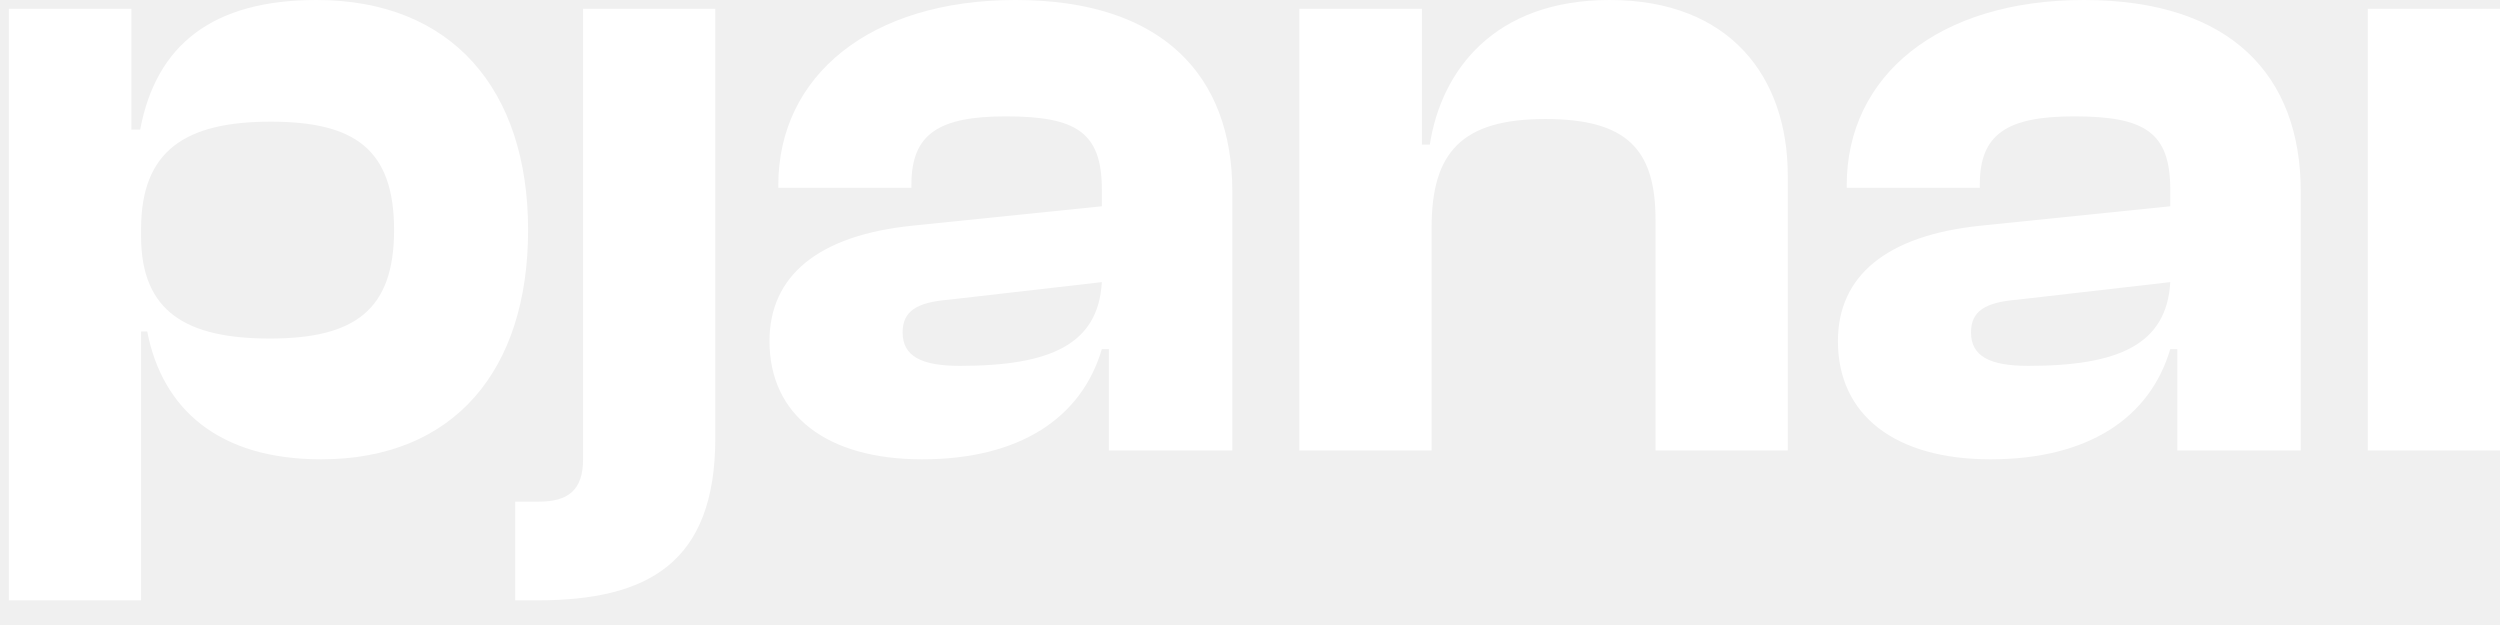
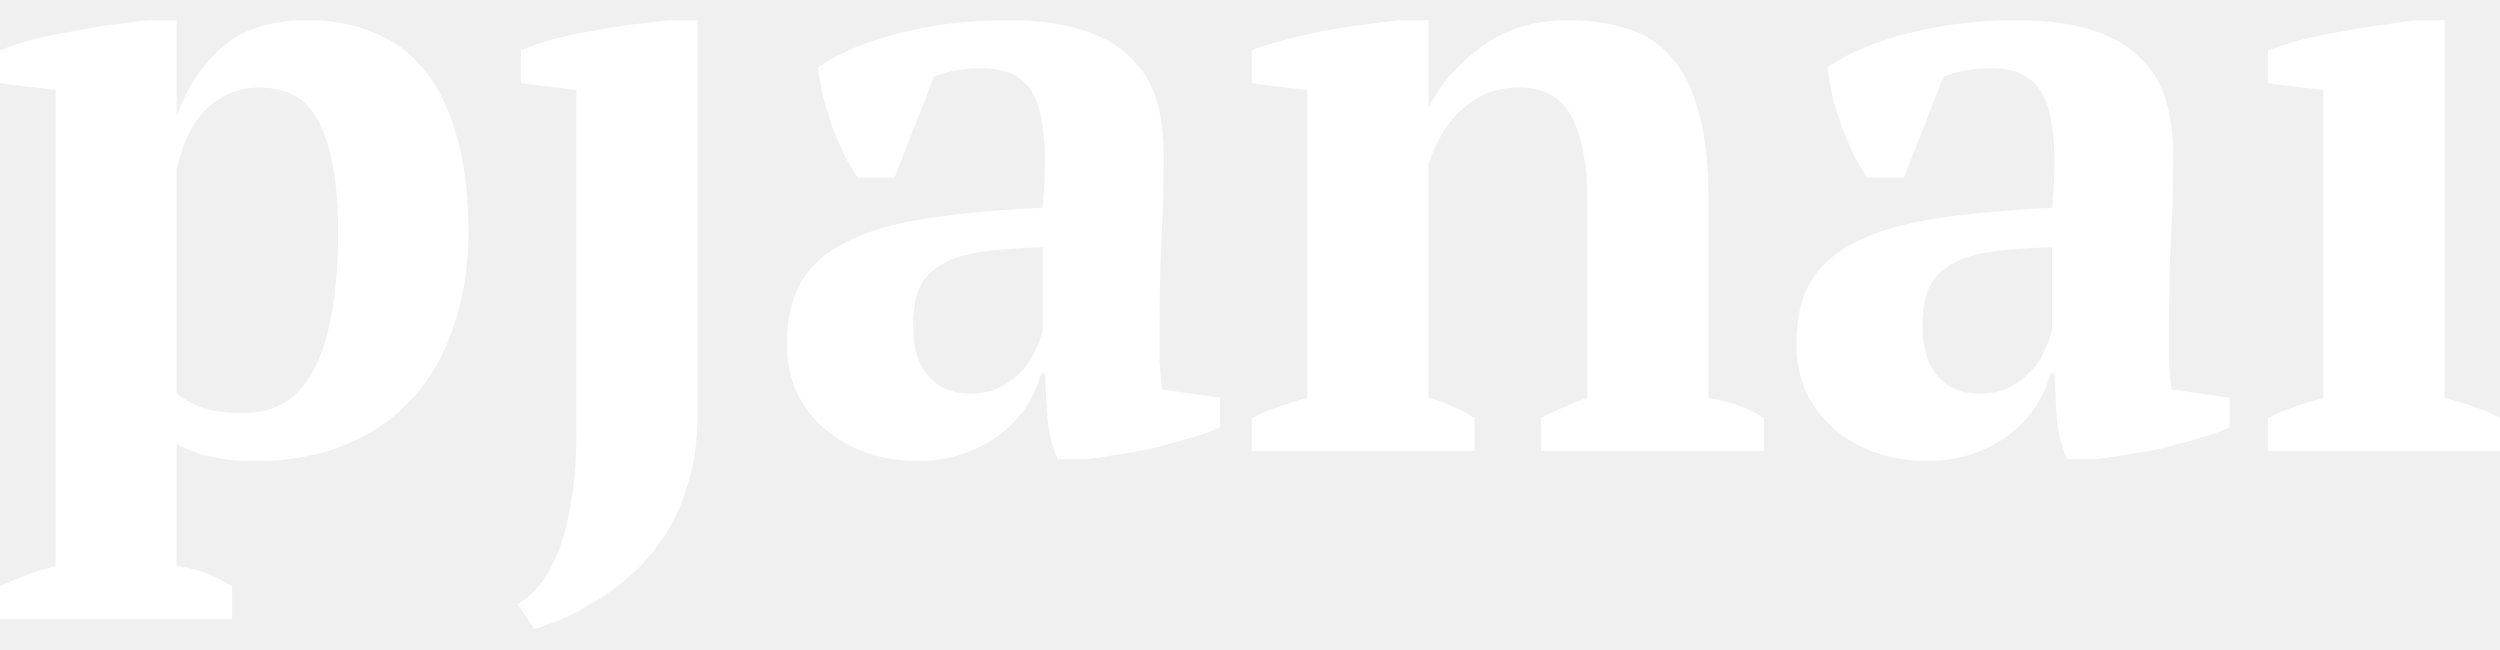
- <svg xmlns="http://www.w3.org/2000/svg" width="84" height="21" viewBox="0 0 84 21" fill="none">
-   <path d="M4.74 20.172H0.297V0.296H4.414V4.354H4.71C5.244 1.511 7.139 0 10.635 0C15.196 0 17.744 3.021 17.744 7.731C17.744 12.441 15.256 15.433 10.783 15.433C7.347 15.433 5.451 13.744 4.947 11.138H4.74V20.172ZM4.74 7.938C4.74 10.486 6.28 11.375 9.065 11.375C11.908 11.375 13.241 10.427 13.241 7.731C13.241 5.006 11.908 4.088 9.094 4.088C6.221 4.088 4.74 5.065 4.74 7.702V7.938Z" fill="#FFFFFF" />
-   <path d="M18.051 20.172H17.31V16.855H18.11C19.088 16.855 19.591 16.469 19.591 15.433V0.296H24.034V14.722C24.034 18.928 21.753 20.172 18.051 20.172Z" fill="#FFFFFF" />
-   <path d="M30.98 15.433C27.78 15.433 25.855 13.952 25.855 11.463C25.855 9.271 27.484 7.909 30.654 7.583L37.022 6.931V6.369C37.022 4.443 36.163 3.91 33.794 3.91C31.542 3.91 30.624 4.502 30.624 6.191V6.309H26.151V6.22C26.151 2.547 29.232 0 34.12 0C39.066 0 41.406 2.547 41.406 6.428V15.136H37.259V11.73H37.022C36.341 14.04 34.268 15.433 30.98 15.433ZM30.328 11.167C30.328 11.967 30.95 12.293 32.253 12.293C35.275 12.293 36.904 11.582 37.022 9.479L31.868 10.071C30.802 10.16 30.328 10.456 30.328 11.167Z" fill="#FFFFFF" />
-   <path d="M48.102 15.136H43.658V0.296H47.776V4.858H48.042C48.427 2.37 50.205 0 54.085 0C58.143 0 60.069 2.607 60.069 5.895V15.136H55.625V7.376C55.625 5.006 54.648 3.999 51.923 3.999C49.109 3.999 48.102 5.124 48.102 7.642V15.136Z" fill="#FFFFFF" />
-   <path d="M66.878 15.433C63.679 15.433 61.754 13.952 61.754 11.463C61.754 9.271 63.383 7.909 66.552 7.583L72.921 6.931V6.369C72.921 4.443 72.062 3.91 69.692 3.91C67.441 3.91 66.522 4.502 66.522 6.191V6.309H62.05V6.22C62.05 2.547 65.13 0 70.018 0C74.965 0 77.305 2.547 77.305 6.428V15.136H73.158V11.73H72.921C72.239 14.04 70.166 15.433 66.878 15.433ZM66.226 11.167C66.226 11.967 66.848 12.293 68.152 12.293C71.173 12.293 72.802 11.582 72.921 9.479L67.767 10.071C66.7 10.16 66.226 10.456 66.226 11.167Z" fill="#FFFFFF" />
-   <path d="M84 15.136H79.557V0.296H84V15.136Z" fill="#FFFFFF" />
+ <svg xmlns="http://www.w3.org/2000/svg" width="104" height="27" viewBox="0 0 104 27" fill="none">
+   <path d="M9.656 25.752H0V24.387C0.793 24.014 1.563 23.734 2.309 23.548V3.745L0 3.465V2.101C0.373 1.937 0.828 1.786 1.365 1.646C1.924 1.506 2.496 1.389 3.079 1.296C3.662 1.179 4.222 1.086 4.758 1.016C5.318 0.946 5.785 0.888 6.158 0.841H7.347V4.76H7.382C7.779 3.64 8.397 2.707 9.237 1.961C10.1 1.214 11.289 0.841 12.805 0.841C13.832 0.841 14.753 1.016 15.569 1.366C16.409 1.692 17.109 2.217 17.669 2.94C18.252 3.64 18.695 4.55 18.998 5.669C19.325 6.766 19.488 8.083 19.488 9.623C19.488 11.092 19.278 12.422 18.858 13.611C18.462 14.801 17.878 15.804 17.109 16.62C16.362 17.437 15.441 18.066 14.345 18.51C13.272 18.953 12.047 19.174 10.671 19.174C9.878 19.174 9.248 19.116 8.782 18.999C8.339 18.906 7.86 18.731 7.347 18.475V23.548C7.72 23.594 8.094 23.676 8.467 23.793C8.84 23.933 9.237 24.131 9.656 24.387V25.752ZM10.776 3.64C9.983 3.64 9.272 3.92 8.642 4.48C8.035 5.04 7.604 5.903 7.347 7.069V16.375C7.72 16.655 8.117 16.865 8.537 17.005C8.957 17.122 9.505 17.18 10.181 17.18C11.511 17.18 12.49 16.539 13.12 15.256C13.75 13.973 14.065 12.095 14.065 9.623C14.065 7.71 13.82 6.241 13.33 5.214C12.864 4.165 12.012 3.64 10.776 3.64Z" fill="white" />
+   <path d="M23.979 3.745L21.67 3.465V2.101C22.02 1.937 22.451 1.786 22.965 1.646C23.478 1.506 24.026 1.389 24.609 1.296C25.192 1.179 25.764 1.086 26.323 1.016C26.907 0.946 27.408 0.888 27.828 0.841H29.017V17.25C29.017 18.346 28.878 19.326 28.598 20.189C28.341 21.052 27.991 21.798 27.548 22.428C27.128 23.058 26.65 23.594 26.113 24.038C25.6 24.481 25.087 24.842 24.574 25.122C24.084 25.425 23.629 25.659 23.21 25.822C22.79 25.985 22.463 26.102 22.23 26.172L21.53 25.122C21.81 24.982 22.09 24.749 22.37 24.422C22.65 24.119 22.906 23.688 23.14 23.128C23.396 22.568 23.594 21.857 23.734 20.994C23.898 20.154 23.979 19.128 23.979 17.915V3.745Z" fill="white" />
+   <path d="M48.236 13.681C48.236 14.194 48.236 14.638 48.236 15.011C48.26 15.384 48.295 15.781 48.341 16.2L50.755 16.55V17.775C50.475 17.915 50.091 18.055 49.601 18.195C49.134 18.335 48.633 18.475 48.096 18.614C47.583 18.731 47.07 18.824 46.557 18.894C46.044 18.988 45.589 19.058 45.192 19.104H44.003C43.77 18.568 43.63 18.031 43.583 17.495C43.536 16.959 43.501 16.305 43.478 15.536H43.303C43.187 16.002 42.988 16.457 42.708 16.9C42.428 17.32 42.067 17.705 41.624 18.055C41.204 18.381 40.702 18.649 40.119 18.859C39.536 19.069 38.883 19.174 38.16 19.174C37.39 19.174 36.679 19.058 36.026 18.824C35.373 18.591 34.801 18.265 34.311 17.845C33.822 17.425 33.437 16.924 33.157 16.34C32.877 15.734 32.737 15.057 32.737 14.311C32.737 13.261 32.935 12.399 33.332 11.722C33.728 11.046 34.346 10.498 35.186 10.078C36.049 9.634 37.145 9.308 38.475 9.098C39.828 8.888 41.461 8.736 43.373 8.643C43.56 6.637 43.478 5.168 43.128 4.235C42.778 3.302 42.02 2.835 40.854 2.835C40.131 2.835 39.466 2.952 38.86 3.185L37.215 7.384H35.676C35.489 7.104 35.303 6.789 35.116 6.439C34.953 6.066 34.79 5.681 34.626 5.284C34.486 4.865 34.358 4.445 34.241 4.025C34.148 3.605 34.078 3.197 34.032 2.8C34.918 2.194 36.061 1.716 37.46 1.366C38.86 1.016 40.341 0.841 41.904 0.841C43.233 0.841 44.318 0.993 45.157 1.296C45.997 1.576 46.65 1.972 47.117 2.485C47.606 2.975 47.945 3.558 48.131 4.235C48.318 4.911 48.411 5.634 48.411 6.404C48.411 7.803 48.376 9.075 48.306 10.218C48.26 11.337 48.236 12.492 48.236 13.681ZM40.364 16.375C40.854 16.375 41.274 16.282 41.624 16.095C41.974 15.909 42.265 15.687 42.498 15.431C42.755 15.174 42.942 14.894 43.058 14.591C43.198 14.288 43.303 14.02 43.373 13.786V10.288C42.277 10.311 41.379 10.381 40.679 10.498C39.979 10.614 39.431 10.812 39.035 11.092C38.638 11.349 38.358 11.687 38.195 12.107C38.055 12.503 37.985 12.993 37.985 13.576C37.985 14.463 38.195 15.151 38.615 15.641C39.035 16.13 39.618 16.375 40.364 16.375Z" fill="white" />
+   <path d="M73.379 18.755H64.108V17.39C64.411 17.227 64.703 17.087 64.983 16.97C65.286 16.83 65.636 16.69 66.032 16.55V8.328C66.032 6.859 65.822 5.716 65.402 4.9C64.983 4.06 64.236 3.64 63.163 3.64C62.277 3.64 61.507 3.932 60.854 4.515C60.224 5.074 59.746 5.844 59.42 6.824V16.55C59.793 16.644 60.119 16.76 60.399 16.9C60.702 17.017 61.017 17.18 61.344 17.39V18.755H52.072V17.39C52.655 17.087 53.425 16.807 54.381 16.55V3.745L52.072 3.465V2.101C52.376 1.961 52.772 1.832 53.262 1.716C53.752 1.576 54.276 1.448 54.836 1.331C55.419 1.214 56.002 1.121 56.586 1.051C57.192 0.958 57.74 0.888 58.23 0.841H59.42V4.445H59.455C59.944 3.465 60.679 2.625 61.659 1.926C62.638 1.203 63.828 0.841 65.228 0.841C66.137 0.841 66.954 0.958 67.677 1.191C68.4 1.401 69.006 1.786 69.496 2.346C70.009 2.905 70.394 3.663 70.65 4.62C70.93 5.553 71.07 6.742 71.07 8.188V16.55C72.003 16.713 72.773 16.993 73.379 17.39V18.755Z" fill="white" />
+   <path d="M90.228 13.681C90.228 14.194 90.228 14.638 90.228 15.011C90.251 15.384 90.286 15.781 90.333 16.2L92.747 16.55V17.775C92.467 17.915 92.082 18.055 91.592 18.195C91.126 18.335 90.624 18.475 90.088 18.614C89.575 18.731 89.061 18.824 88.548 18.894C88.035 18.988 87.58 19.058 87.184 19.104H85.994C85.761 18.568 85.621 18.031 85.574 17.495C85.528 16.959 85.493 16.305 85.469 15.536H85.294C85.178 16.002 84.98 16.457 84.7 16.9C84.42 17.32 84.058 17.705 83.615 18.055C83.195 18.381 82.694 18.649 82.111 18.859C81.528 19.069 80.874 19.174 80.151 19.174C79.382 19.174 78.67 19.058 78.017 18.824C77.364 18.591 76.793 18.265 76.303 17.845C75.813 17.425 75.428 16.924 75.148 16.34C74.868 15.734 74.728 15.057 74.728 14.311C74.728 13.261 74.927 12.399 75.323 11.722C75.72 11.046 76.338 10.498 77.177 10.078C78.04 9.634 79.137 9.308 80.466 9.098C81.819 8.888 83.452 8.736 85.364 8.643C85.551 6.637 85.469 5.168 85.12 4.235C84.77 3.302 84.012 2.835 82.845 2.835C82.122 2.835 81.458 2.952 80.851 3.185L79.207 7.384H77.667C77.481 7.104 77.294 6.789 77.108 6.439C76.944 6.066 76.781 5.681 76.618 5.284C76.478 4.865 76.349 4.445 76.233 4.025C76.139 3.605 76.07 3.197 76.023 2.8C76.909 2.194 78.052 1.716 79.452 1.366C80.851 1.016 82.332 0.841 83.895 0.841C85.225 0.841 86.309 0.993 87.149 1.296C87.989 1.576 88.642 1.972 89.108 2.485C89.598 2.975 89.936 3.558 90.123 4.235C90.309 4.911 90.403 5.634 90.403 6.404C90.403 7.803 90.368 9.075 90.298 10.218C90.251 11.337 90.228 12.492 90.228 13.681ZM82.356 16.375C82.845 16.375 83.265 16.282 83.615 16.095C83.965 15.909 84.257 15.687 84.49 15.431C84.746 15.174 84.933 14.894 85.05 14.591C85.189 14.288 85.294 14.02 85.364 13.786V10.288C84.268 10.311 83.37 10.381 82.67 10.498C81.971 10.614 81.423 10.812 81.026 11.092C80.629 11.349 80.35 11.687 80.186 12.107C80.046 12.503 79.976 12.993 79.976 13.576C79.976 14.463 80.186 15.151 80.606 15.641C81.026 16.13 81.609 16.375 82.356 16.375Z" fill="white" />
+   <path d="M104 18.755H94.344V17.39C94.693 17.203 95.055 17.052 95.428 16.935C95.801 16.795 96.21 16.667 96.653 16.55V3.745L94.344 3.465V2.101C94.693 1.961 95.125 1.821 95.638 1.681C96.174 1.541 96.734 1.424 97.317 1.331C97.901 1.214 98.472 1.121 99.032 1.051C99.592 0.958 100.081 0.888 100.501 0.841H101.691V16.55C102.157 16.667 102.577 16.795 102.95 16.935C103.324 17.052 103.673 17.203 104 17.39V18.755Z" fill="white" />
</svg>
